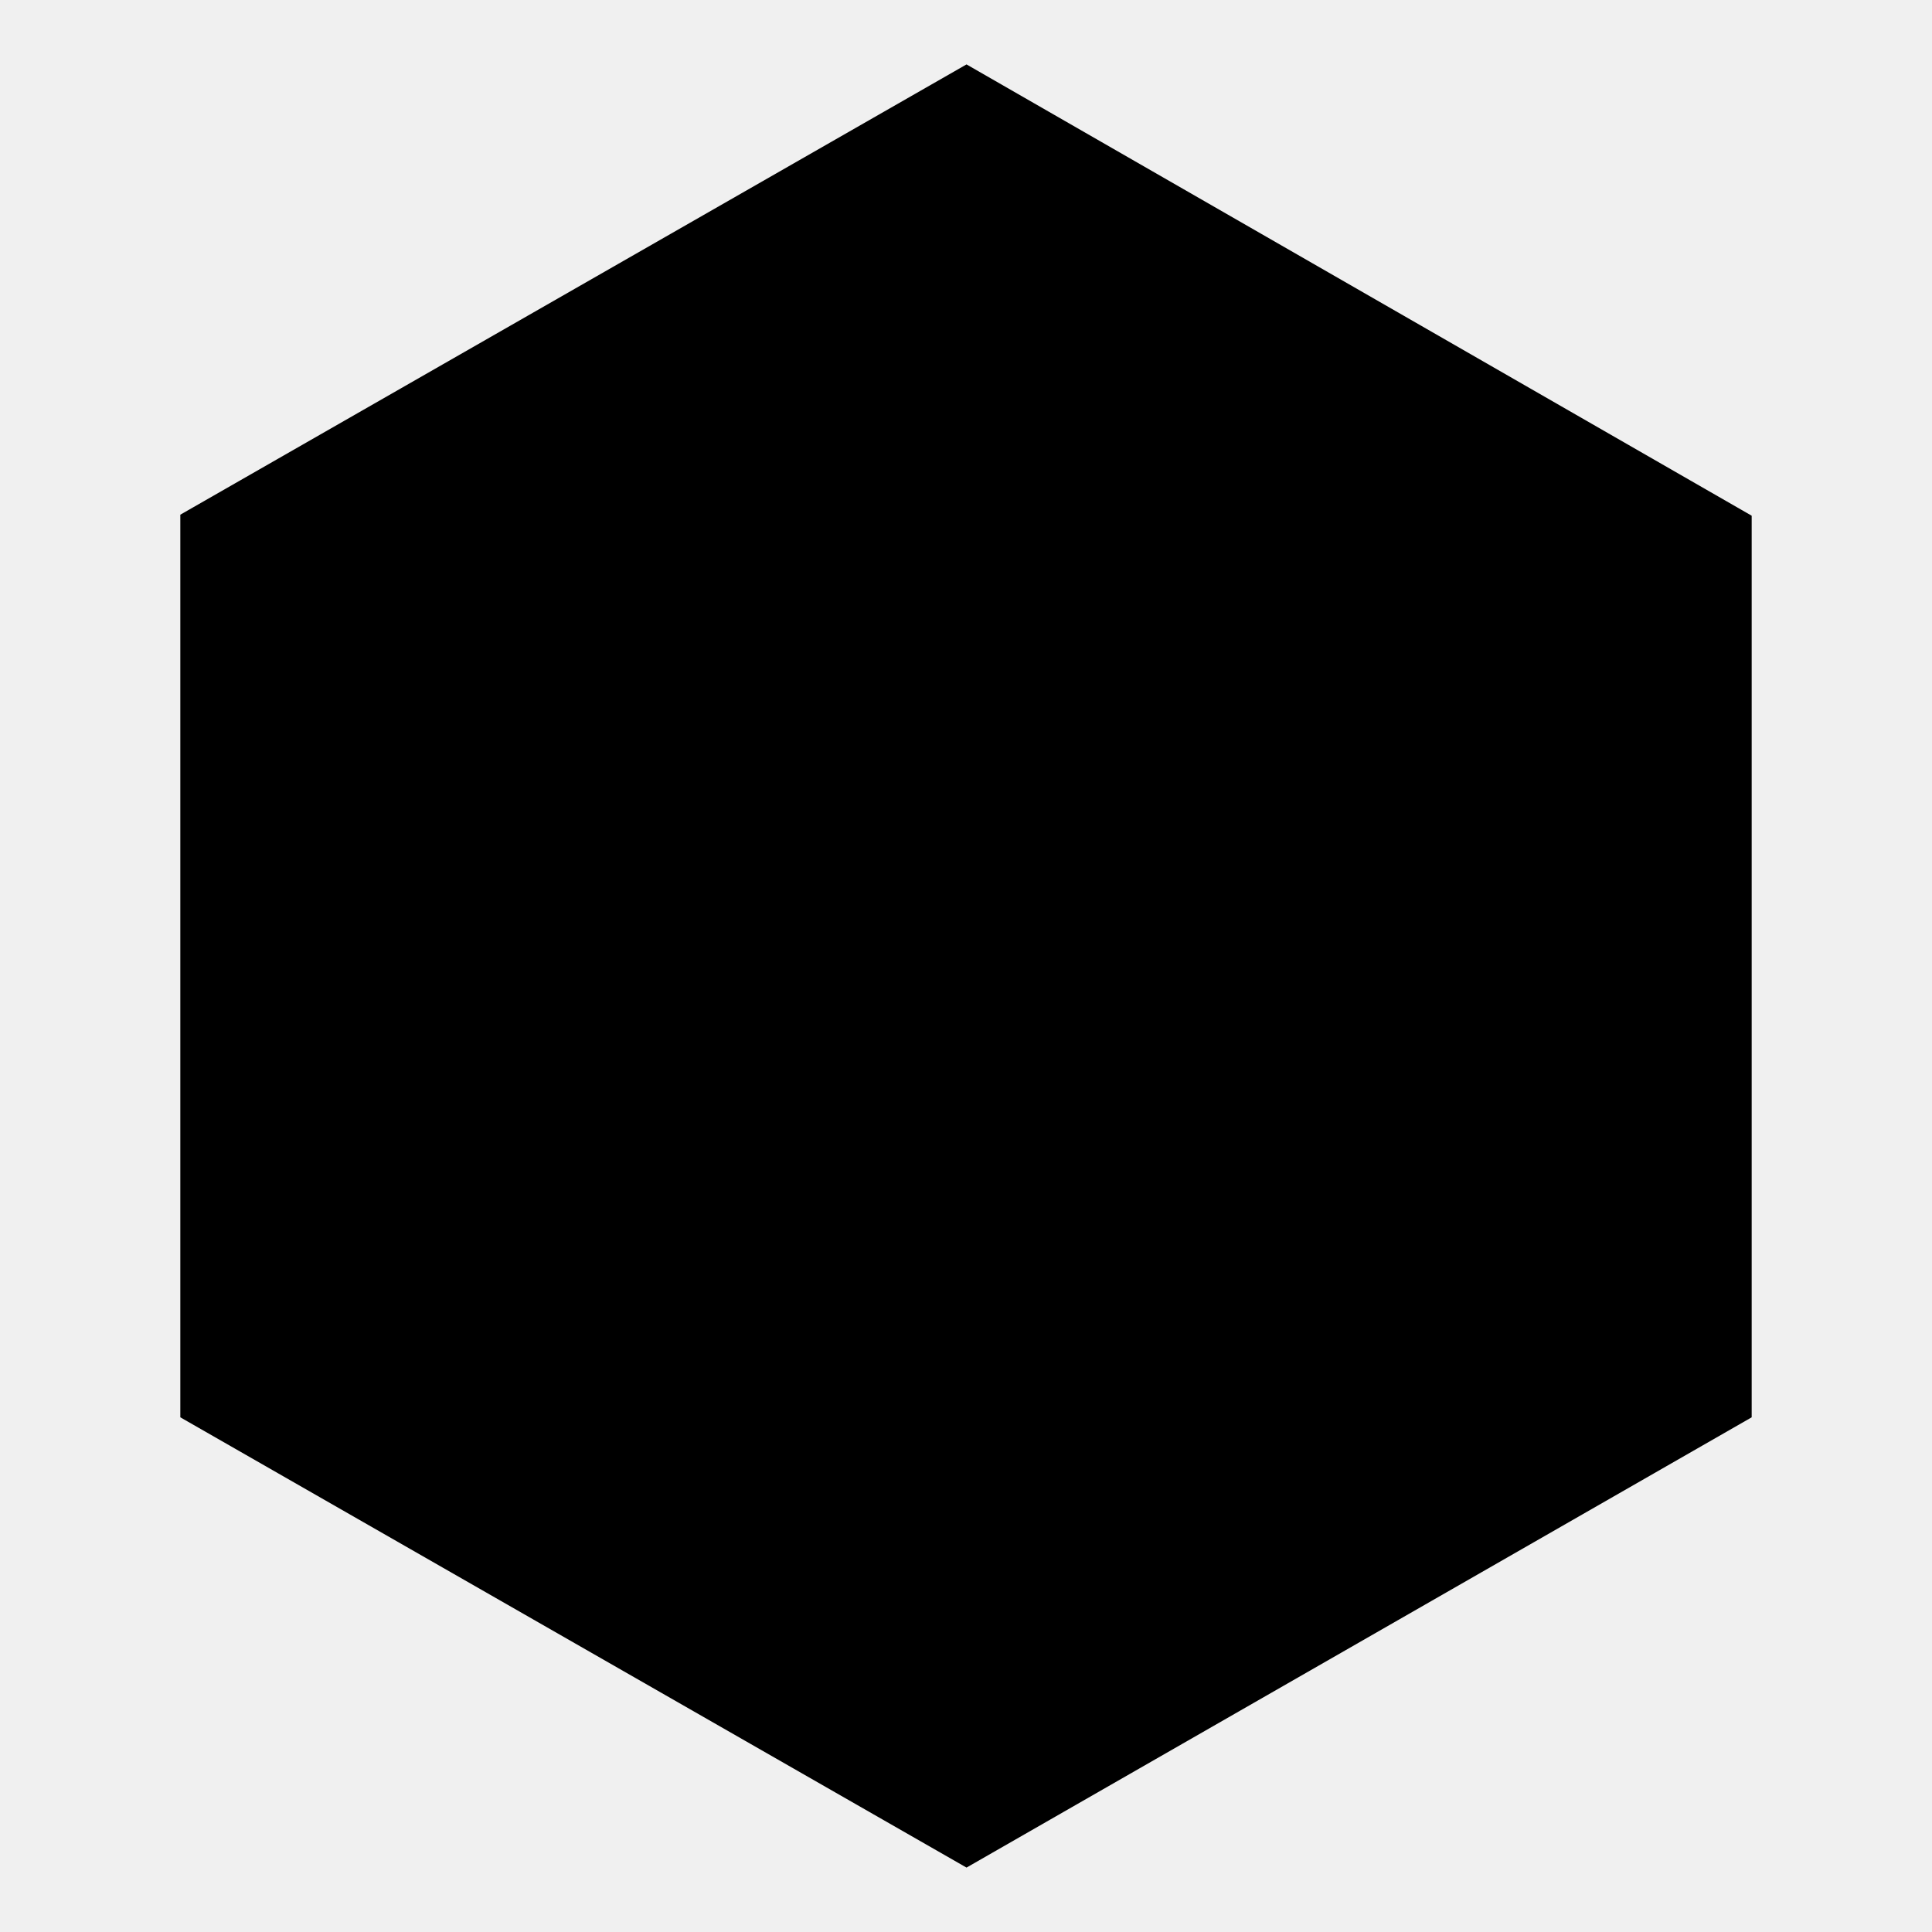
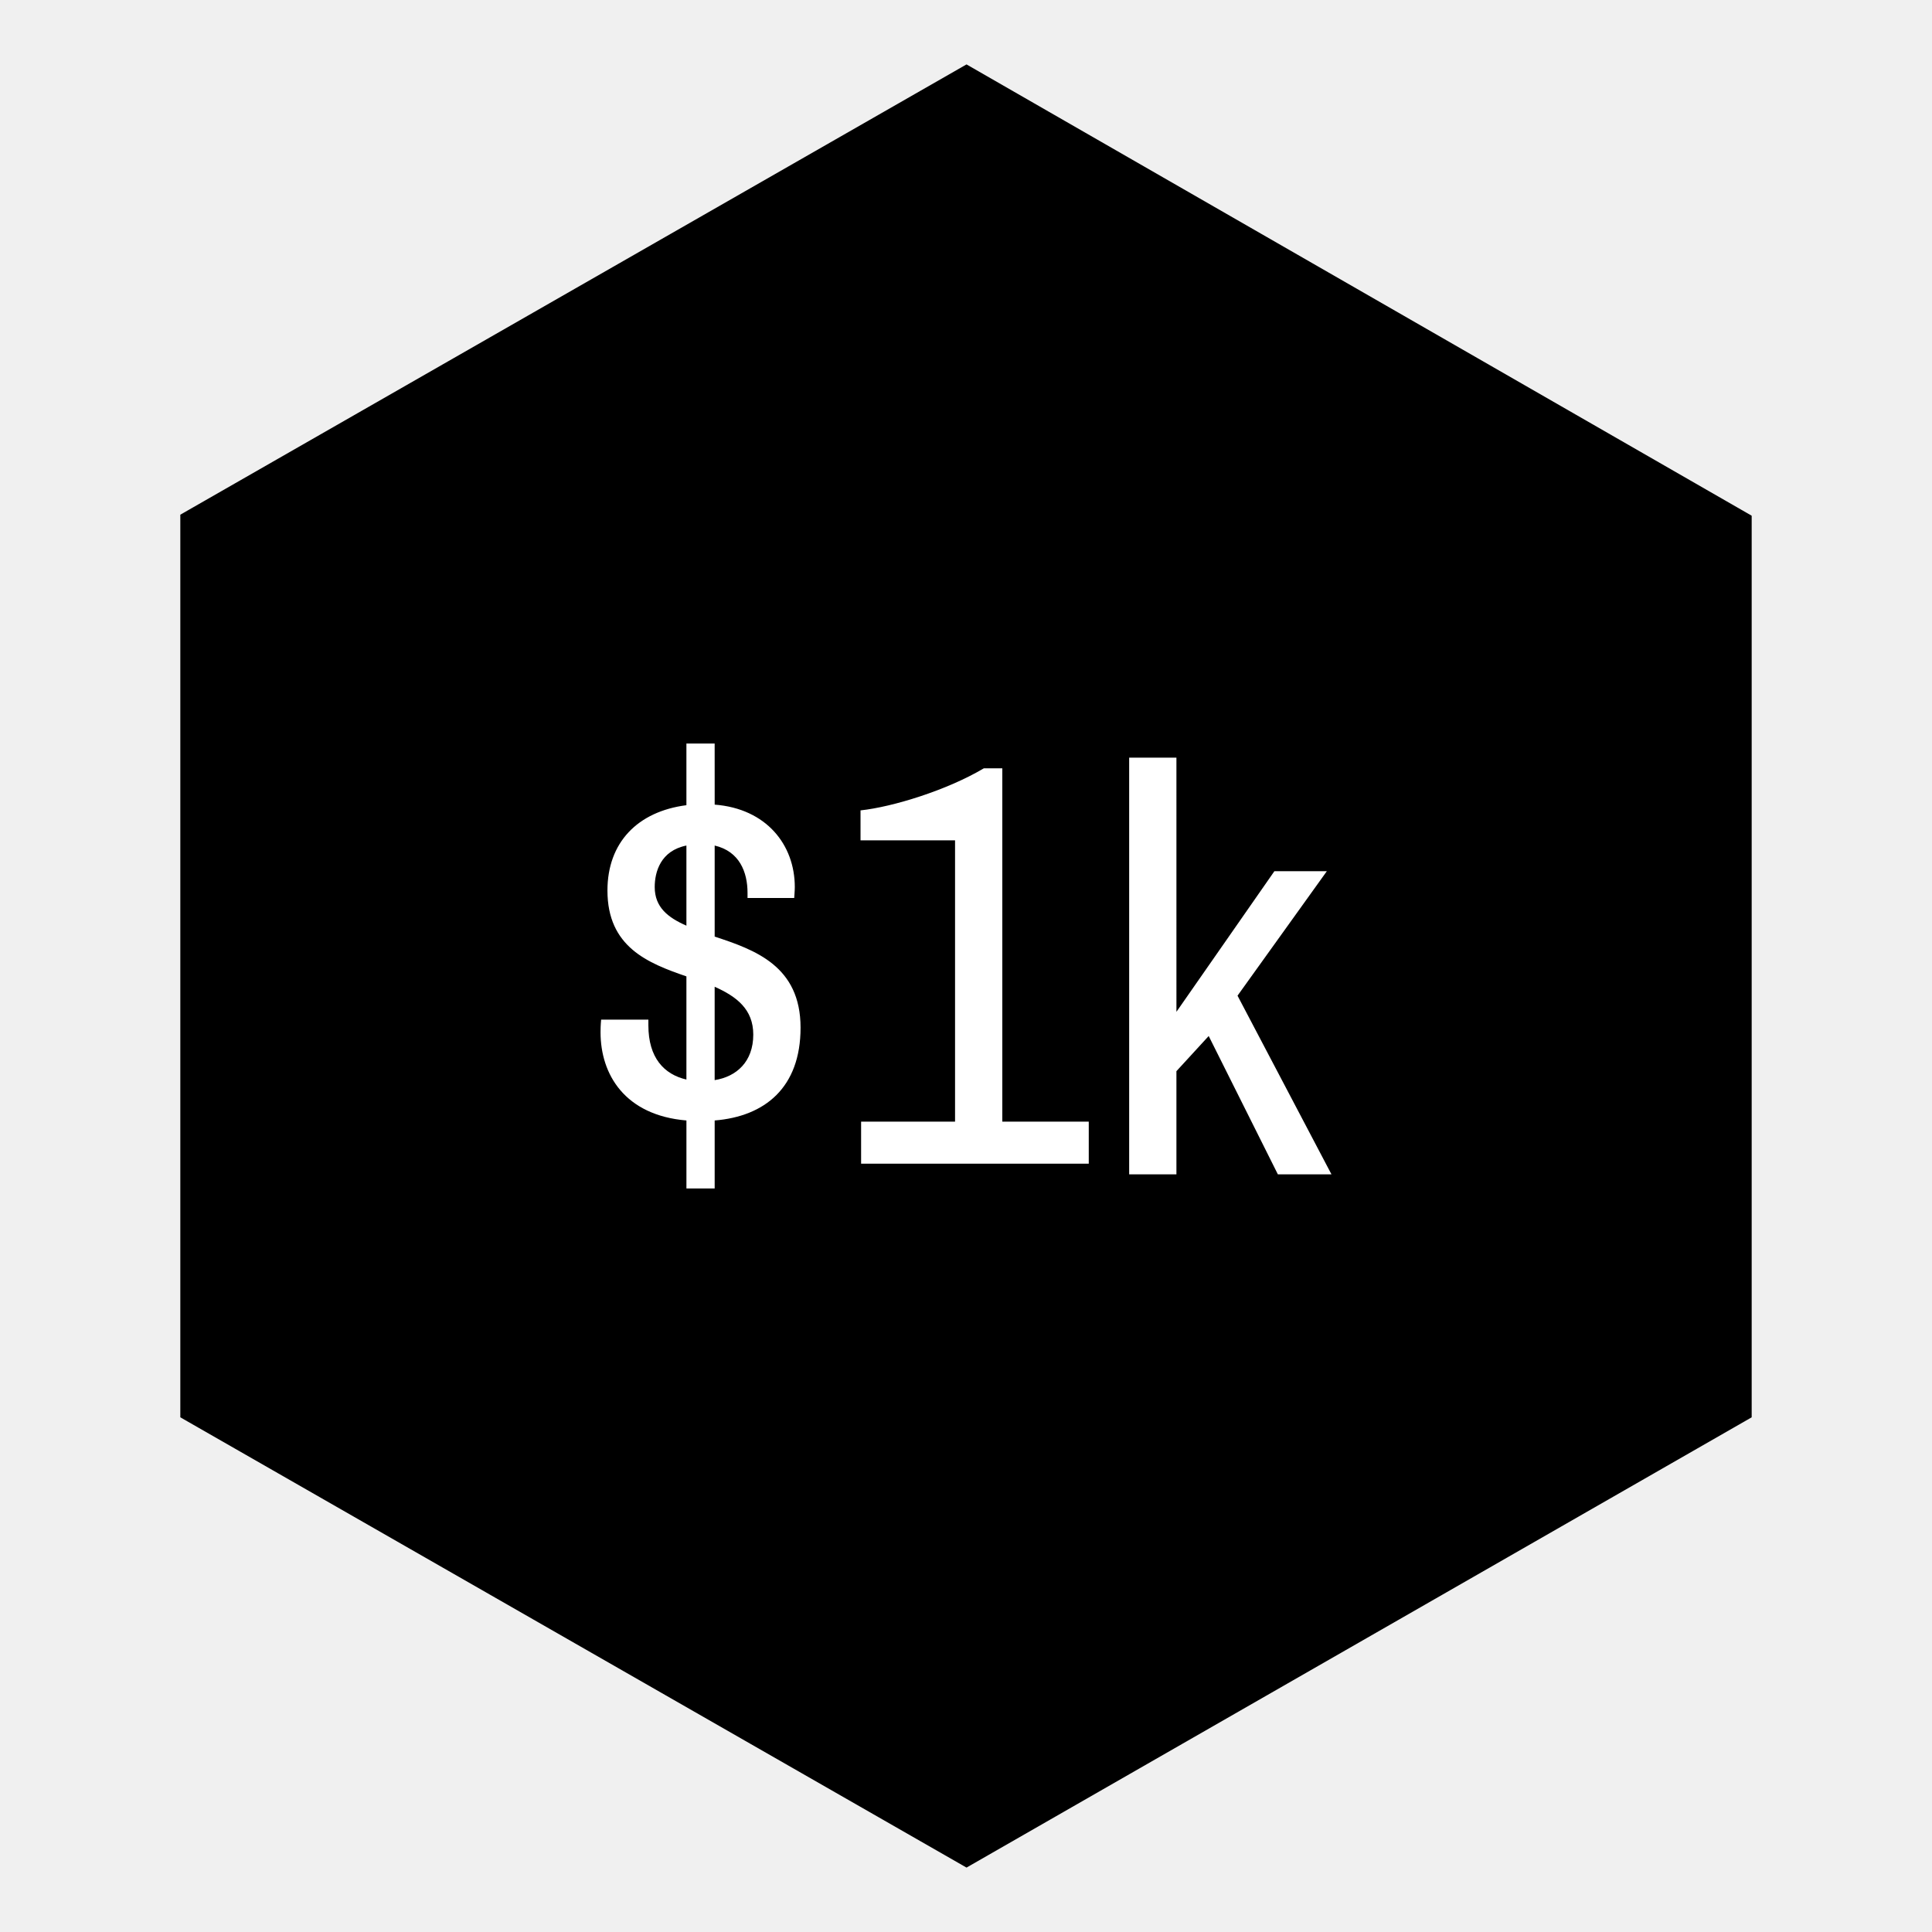
<svg xmlns="http://www.w3.org/2000/svg" width="150" height="150" viewBox="0 0 150 150" version="1.1" id="svg5256">
  <defs id="defs5250">
    </defs>
  <g id="layer1">
    <path id="path823" d="M 136,110.04 75.04,144.999 14,110.04 V 39.96 L 75.04,5.001 136,40.04 Z" style="fill:#000000;fill-opacity:1;fill-rule:nonzero;stroke:none" />
+     <path id="path5699" style="font-style:normal;font-variant:normal;font-weight:normal;font-stretch:normal;font-size:medium;line-height:20.103px;font-family:'Archivo Narrow';-inkscape-font-specification:'Archivo Narrow';text-align:start;letter-spacing:0px;word-spacing:0px;writing-mode:lr-tb;text-anchor:start;display:inline;fill:#ffffff;fill-opacity:1;stroke:none;stroke-width:0.667;stroke-linecap:butt;stroke-linejoin:miter;stroke-miterlimit:4;stroke-dasharray:none;stroke-opacity:1" d="m 91.337,58.823 h -3.669 v 32.353 h 3.669 v -8.01 l 2.506,-2.73 5.37,10.74 h 4.162 l -7.294,-13.872 6.936,-9.666 h -4.072 l -7.607,10.919 z m -13.518,0.828 h -1.432 c -2.864,1.7 -7.07,2.998 -9.576,3.267 v 2.327 h 7.339 V 87.082 h -7.294 v 3.267 H 84.531 V 87.082 H 77.819 Z M 55.486,57.727 h -2.193 v 4.788 c -3.804,0.492 -6.131,2.909 -6.131,6.623 0,4.385 3.132,5.638 6.131,6.668 v 8.01 C 51.548,83.413 50.34,82.115 50.34,79.609 v -0.447 h -3.669 c 0,0.09 -0.045,0.358 -0.045,0.984 0,3.267 1.879,6.444 6.668,6.847 v 5.28 h 2.193 v -5.28 c 3.893,-0.313 6.668,-2.551 6.668,-7.205 0,-4.788 -3.535,-6.041 -6.668,-7.07 v -7.07 c 1.924,0.448 2.551,2.058 2.551,3.669 v 0.403 h 3.625 c 0,-0.09 0.045,-0.537 0.045,-0.85 0,-3.267 -2.193,-6.086 -6.22,-6.399 z m 0,18.884 c 1.7,0.761 2.998,1.745 2.998,3.714 0,2.103 -1.298,3.267 -2.998,3.535 z m -2.193,-4.743 c -1.432,-0.626 -2.461,-1.432 -2.461,-2.998 0,-1.163 0.448,-2.819 2.461,-3.222 z" />
  </g>
</svg>
